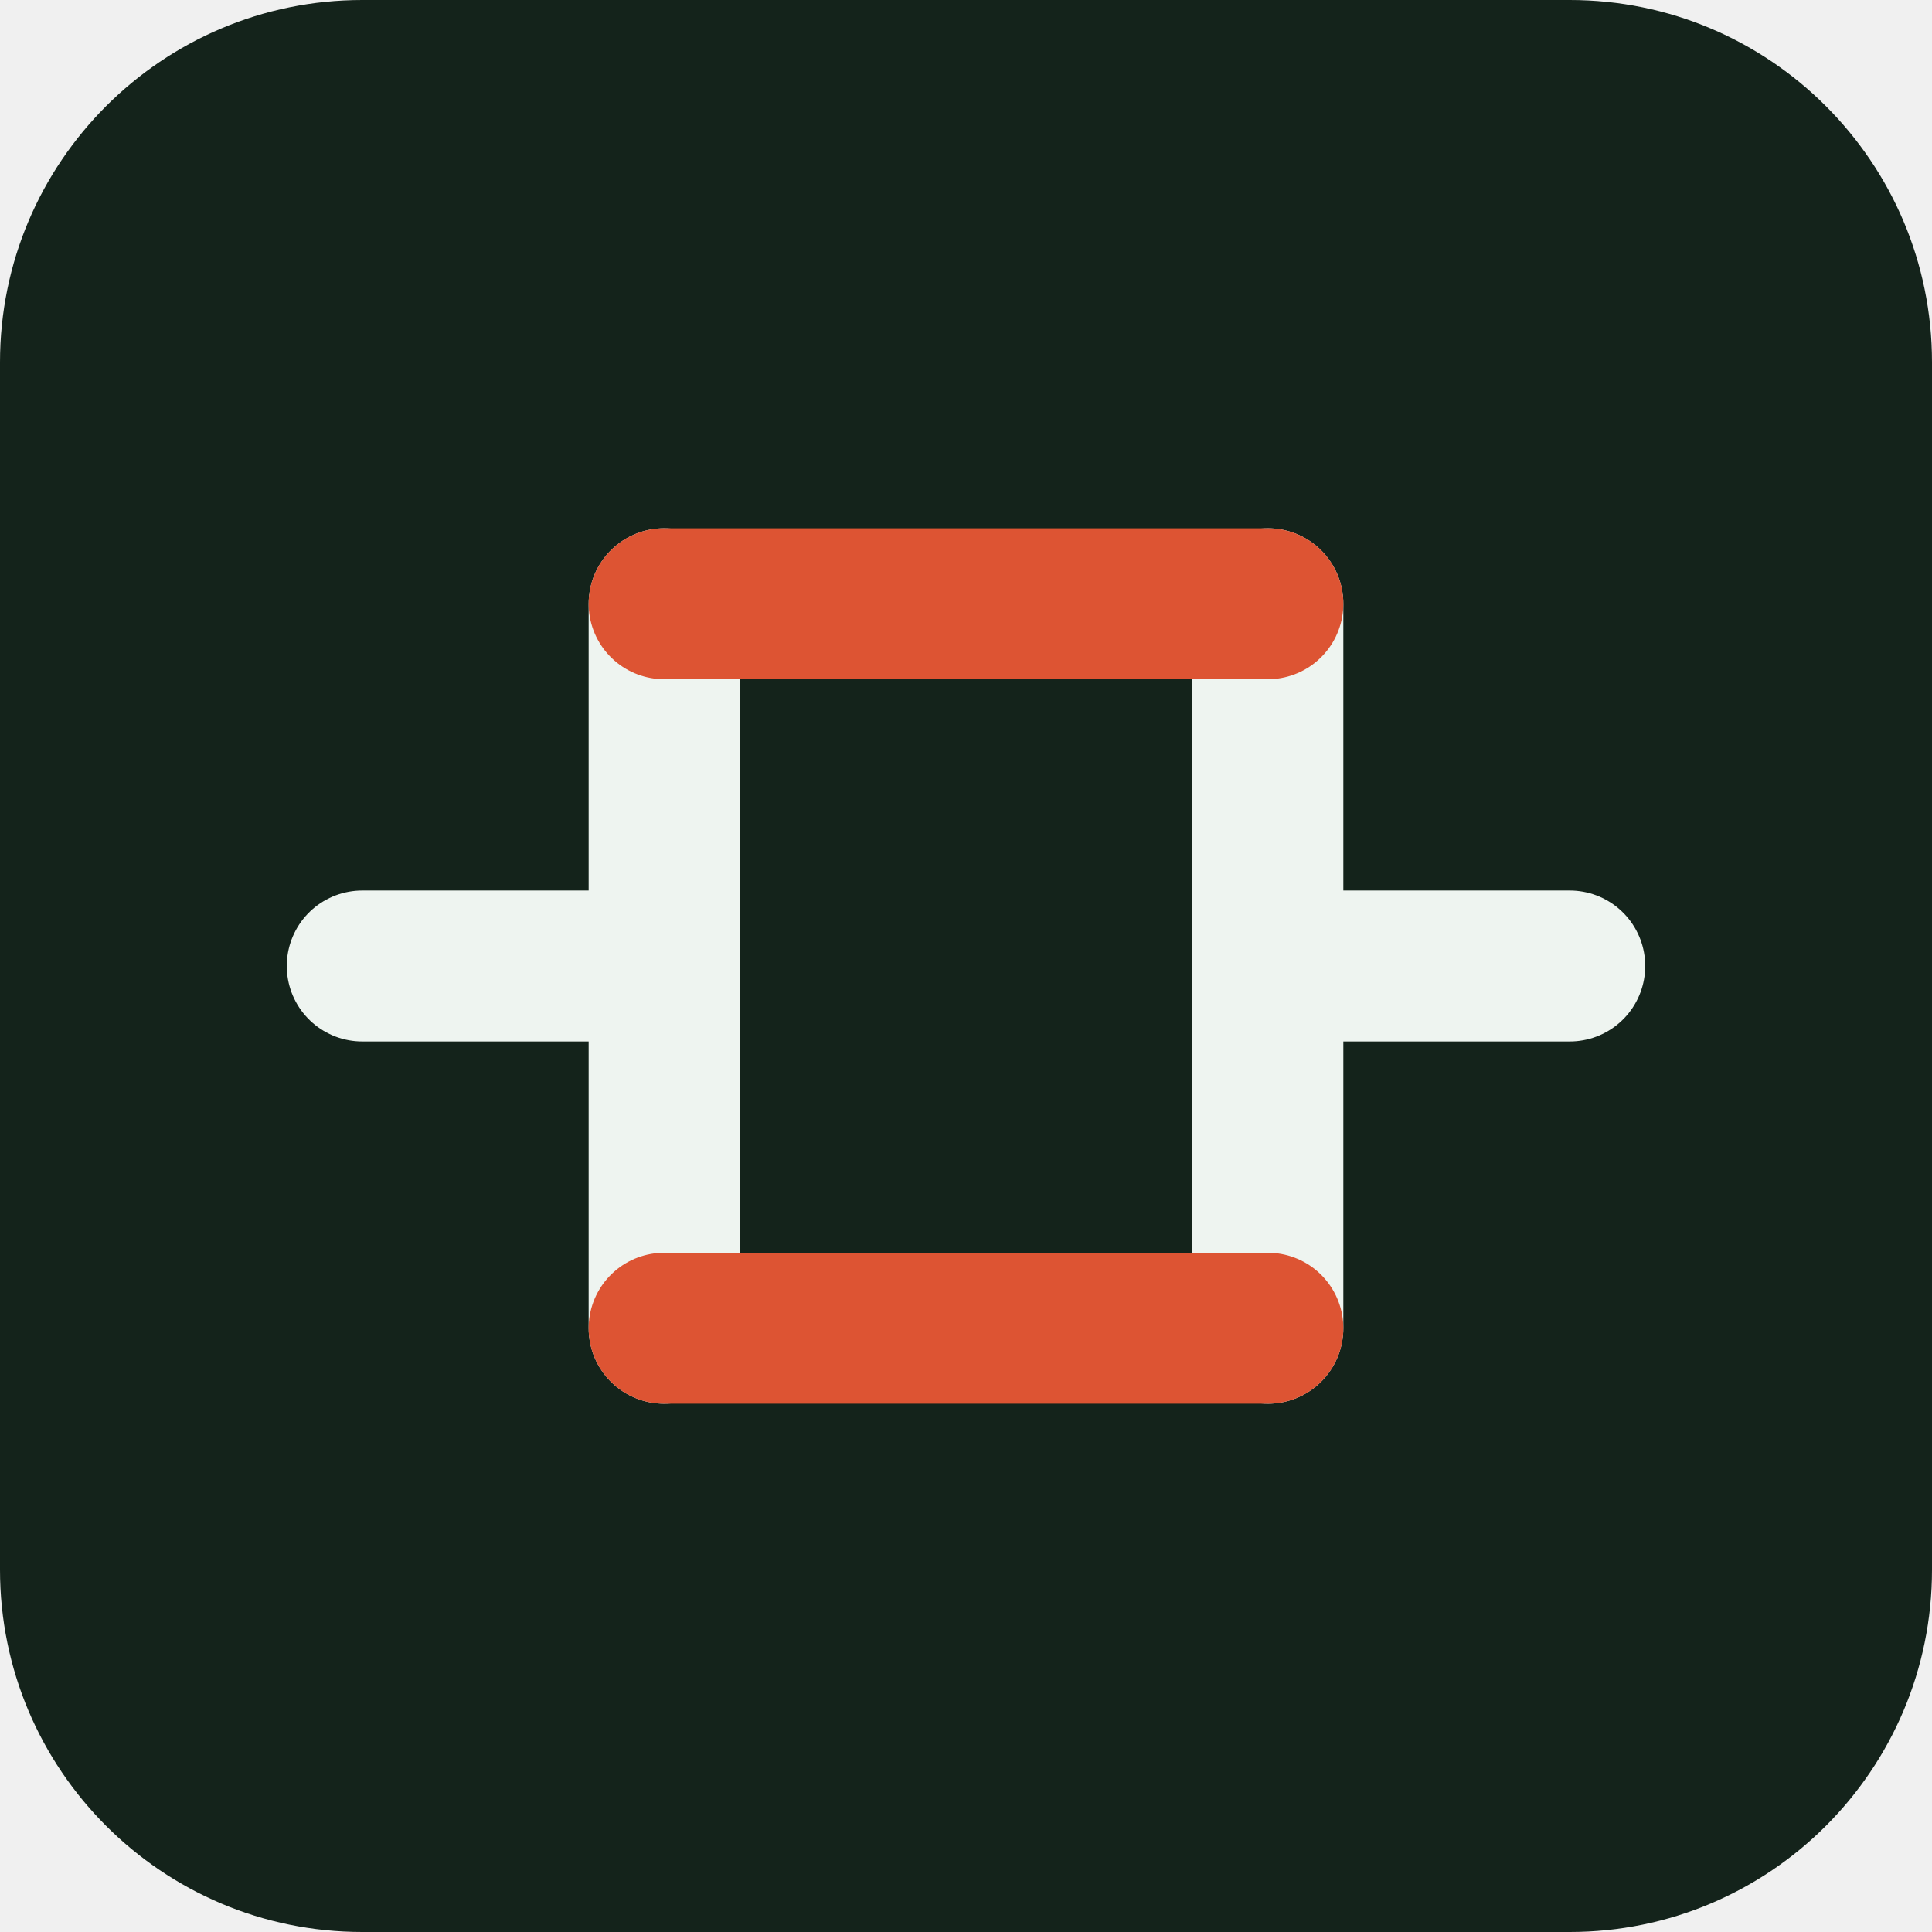
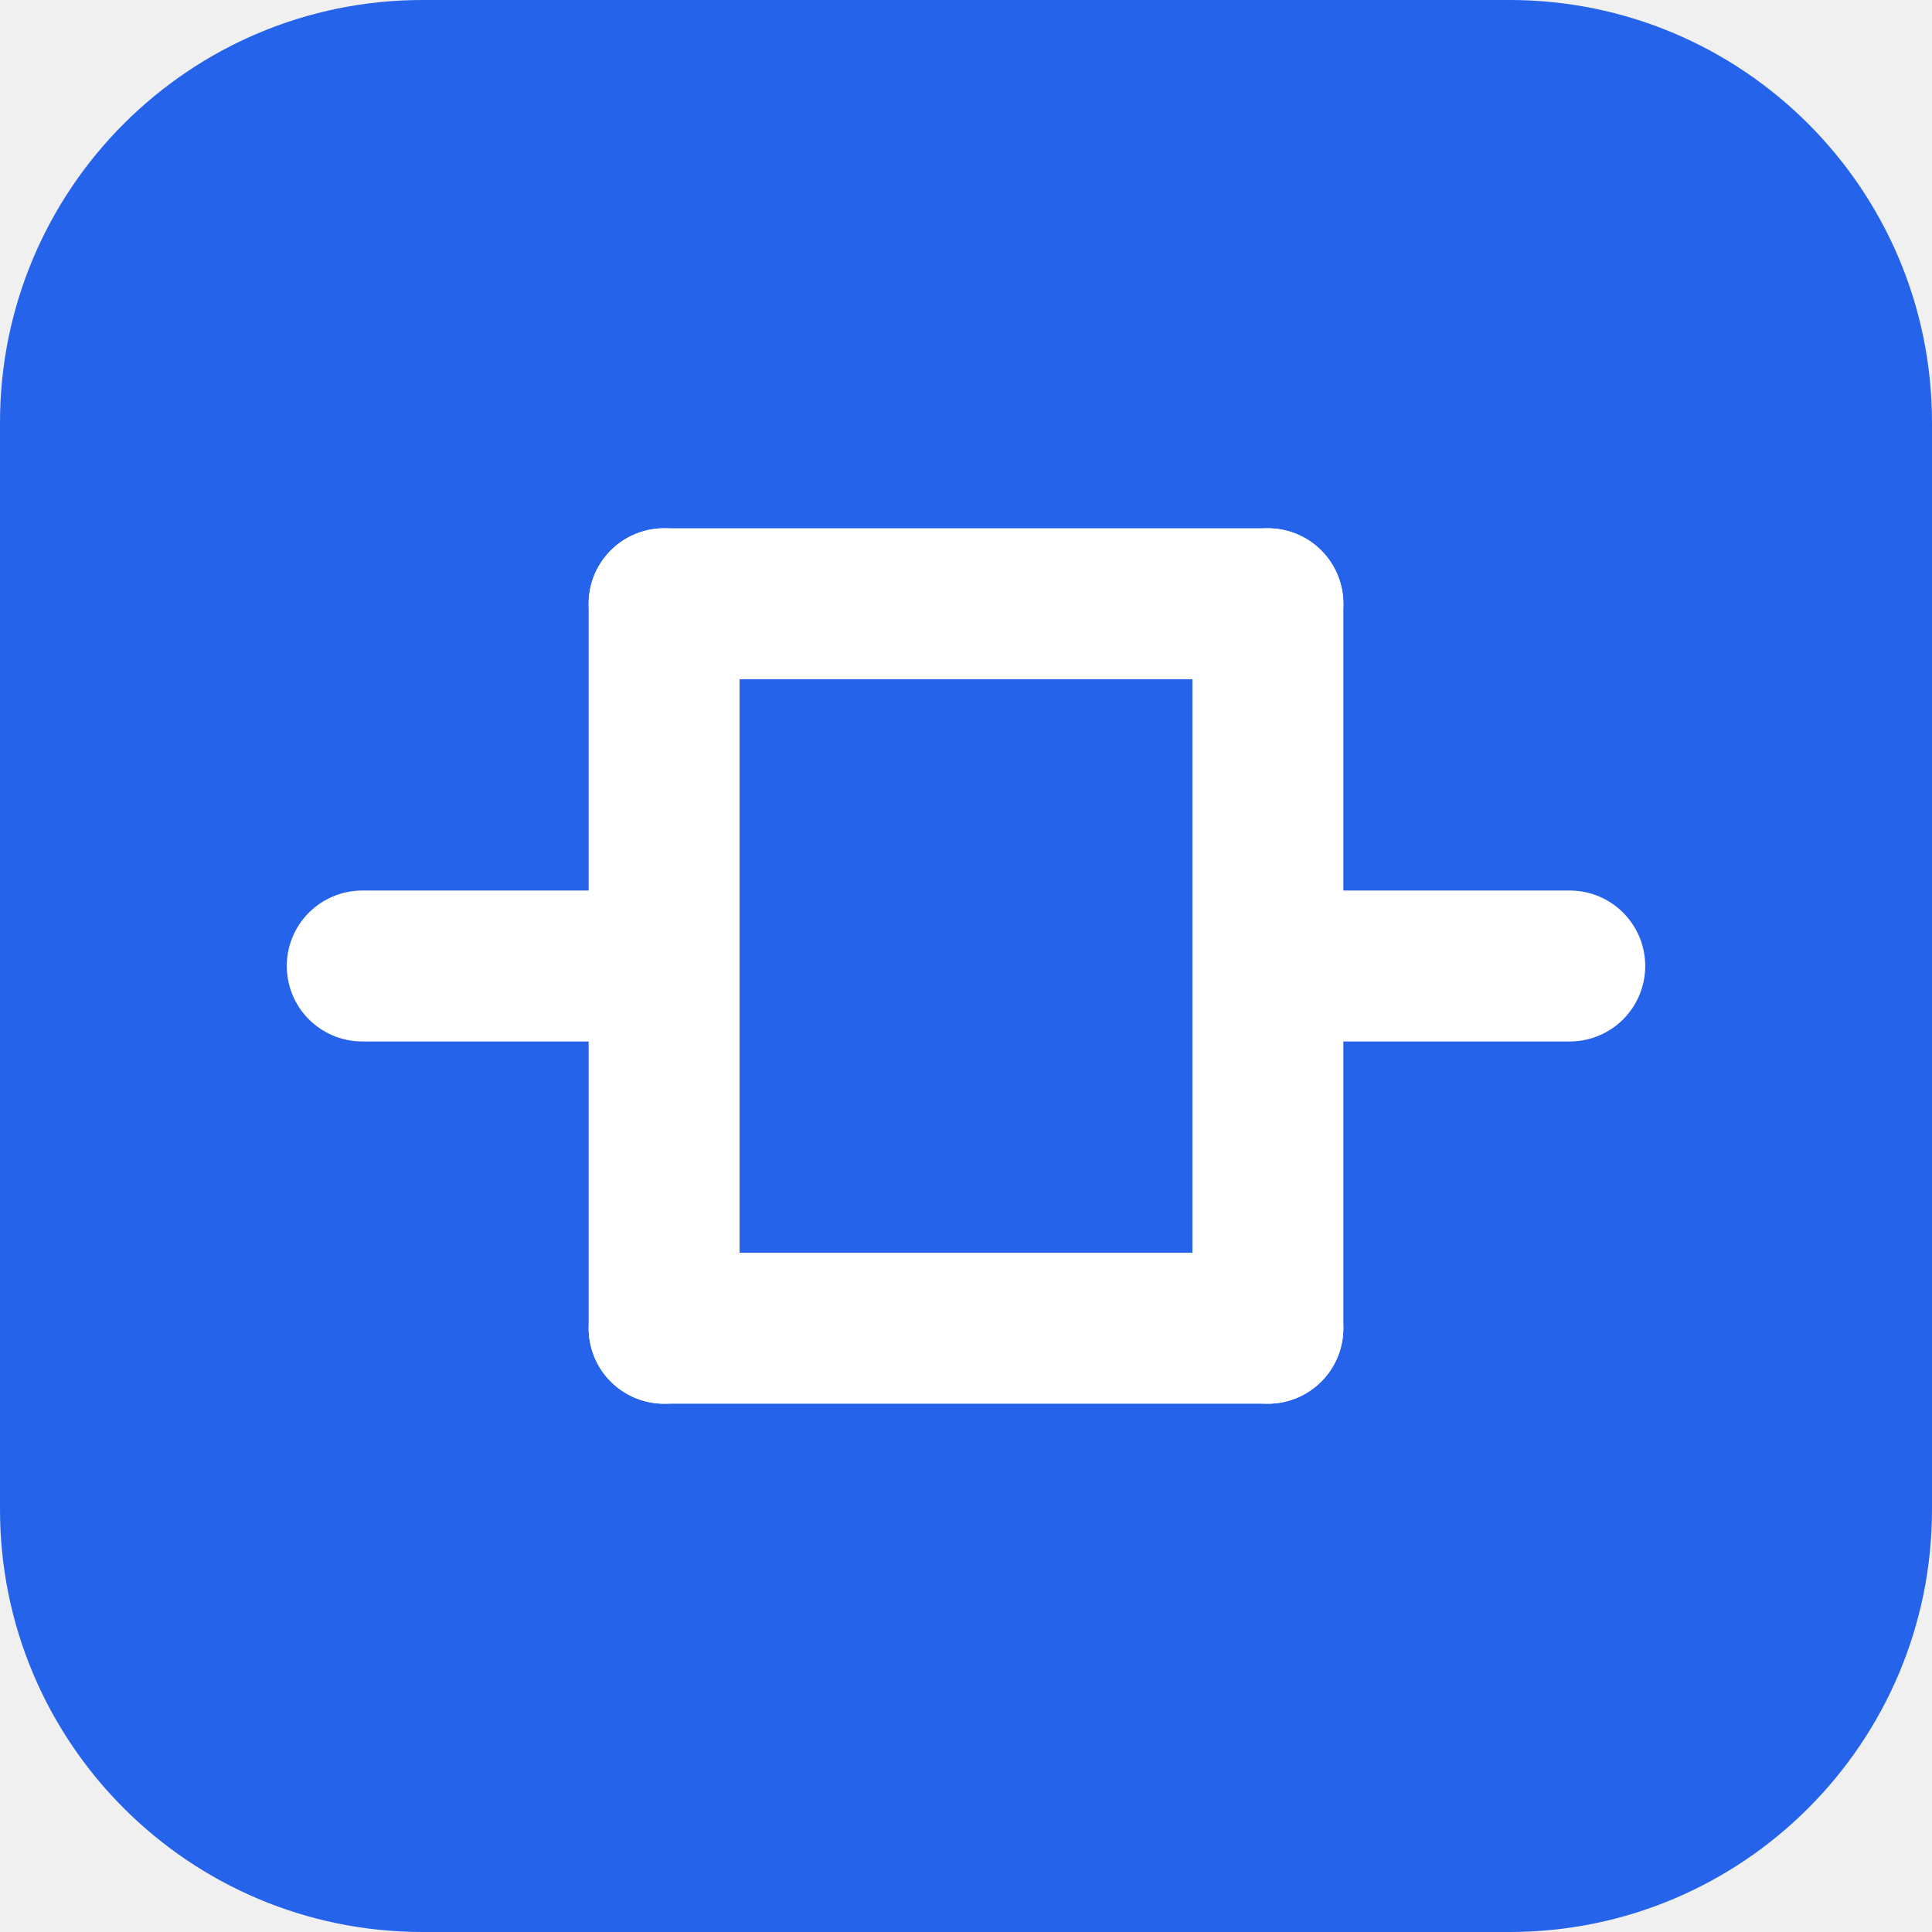
<svg xmlns="http://www.w3.org/2000/svg" viewBox="0 0 64 64">
-   <rect width="64" height="64" rx="12" fill="#14231b" />
-   <path d="M12 32h10m20 0h10M22 20v24m20-24v24" fill="none" stroke="#eef4f0" stroke-width="5" stroke-linecap="round" />
-   <path d="M22 20h20M22 44h20" fill="none" stroke="#dd5433" stroke-width="5" stroke-linecap="round" />
+   <rect width="64" height="64" rx="14" fill="#2563eb" />
+   <path d="M12 32h10m20 0h10M22 20v24m20-24v24" fill="none" stroke="white" stroke-width="5" stroke-linecap="round" />
+   <path d="M22 20h20M22 44h20" fill="none" stroke="white" stroke-width="5" stroke-linecap="round" />
</svg>
